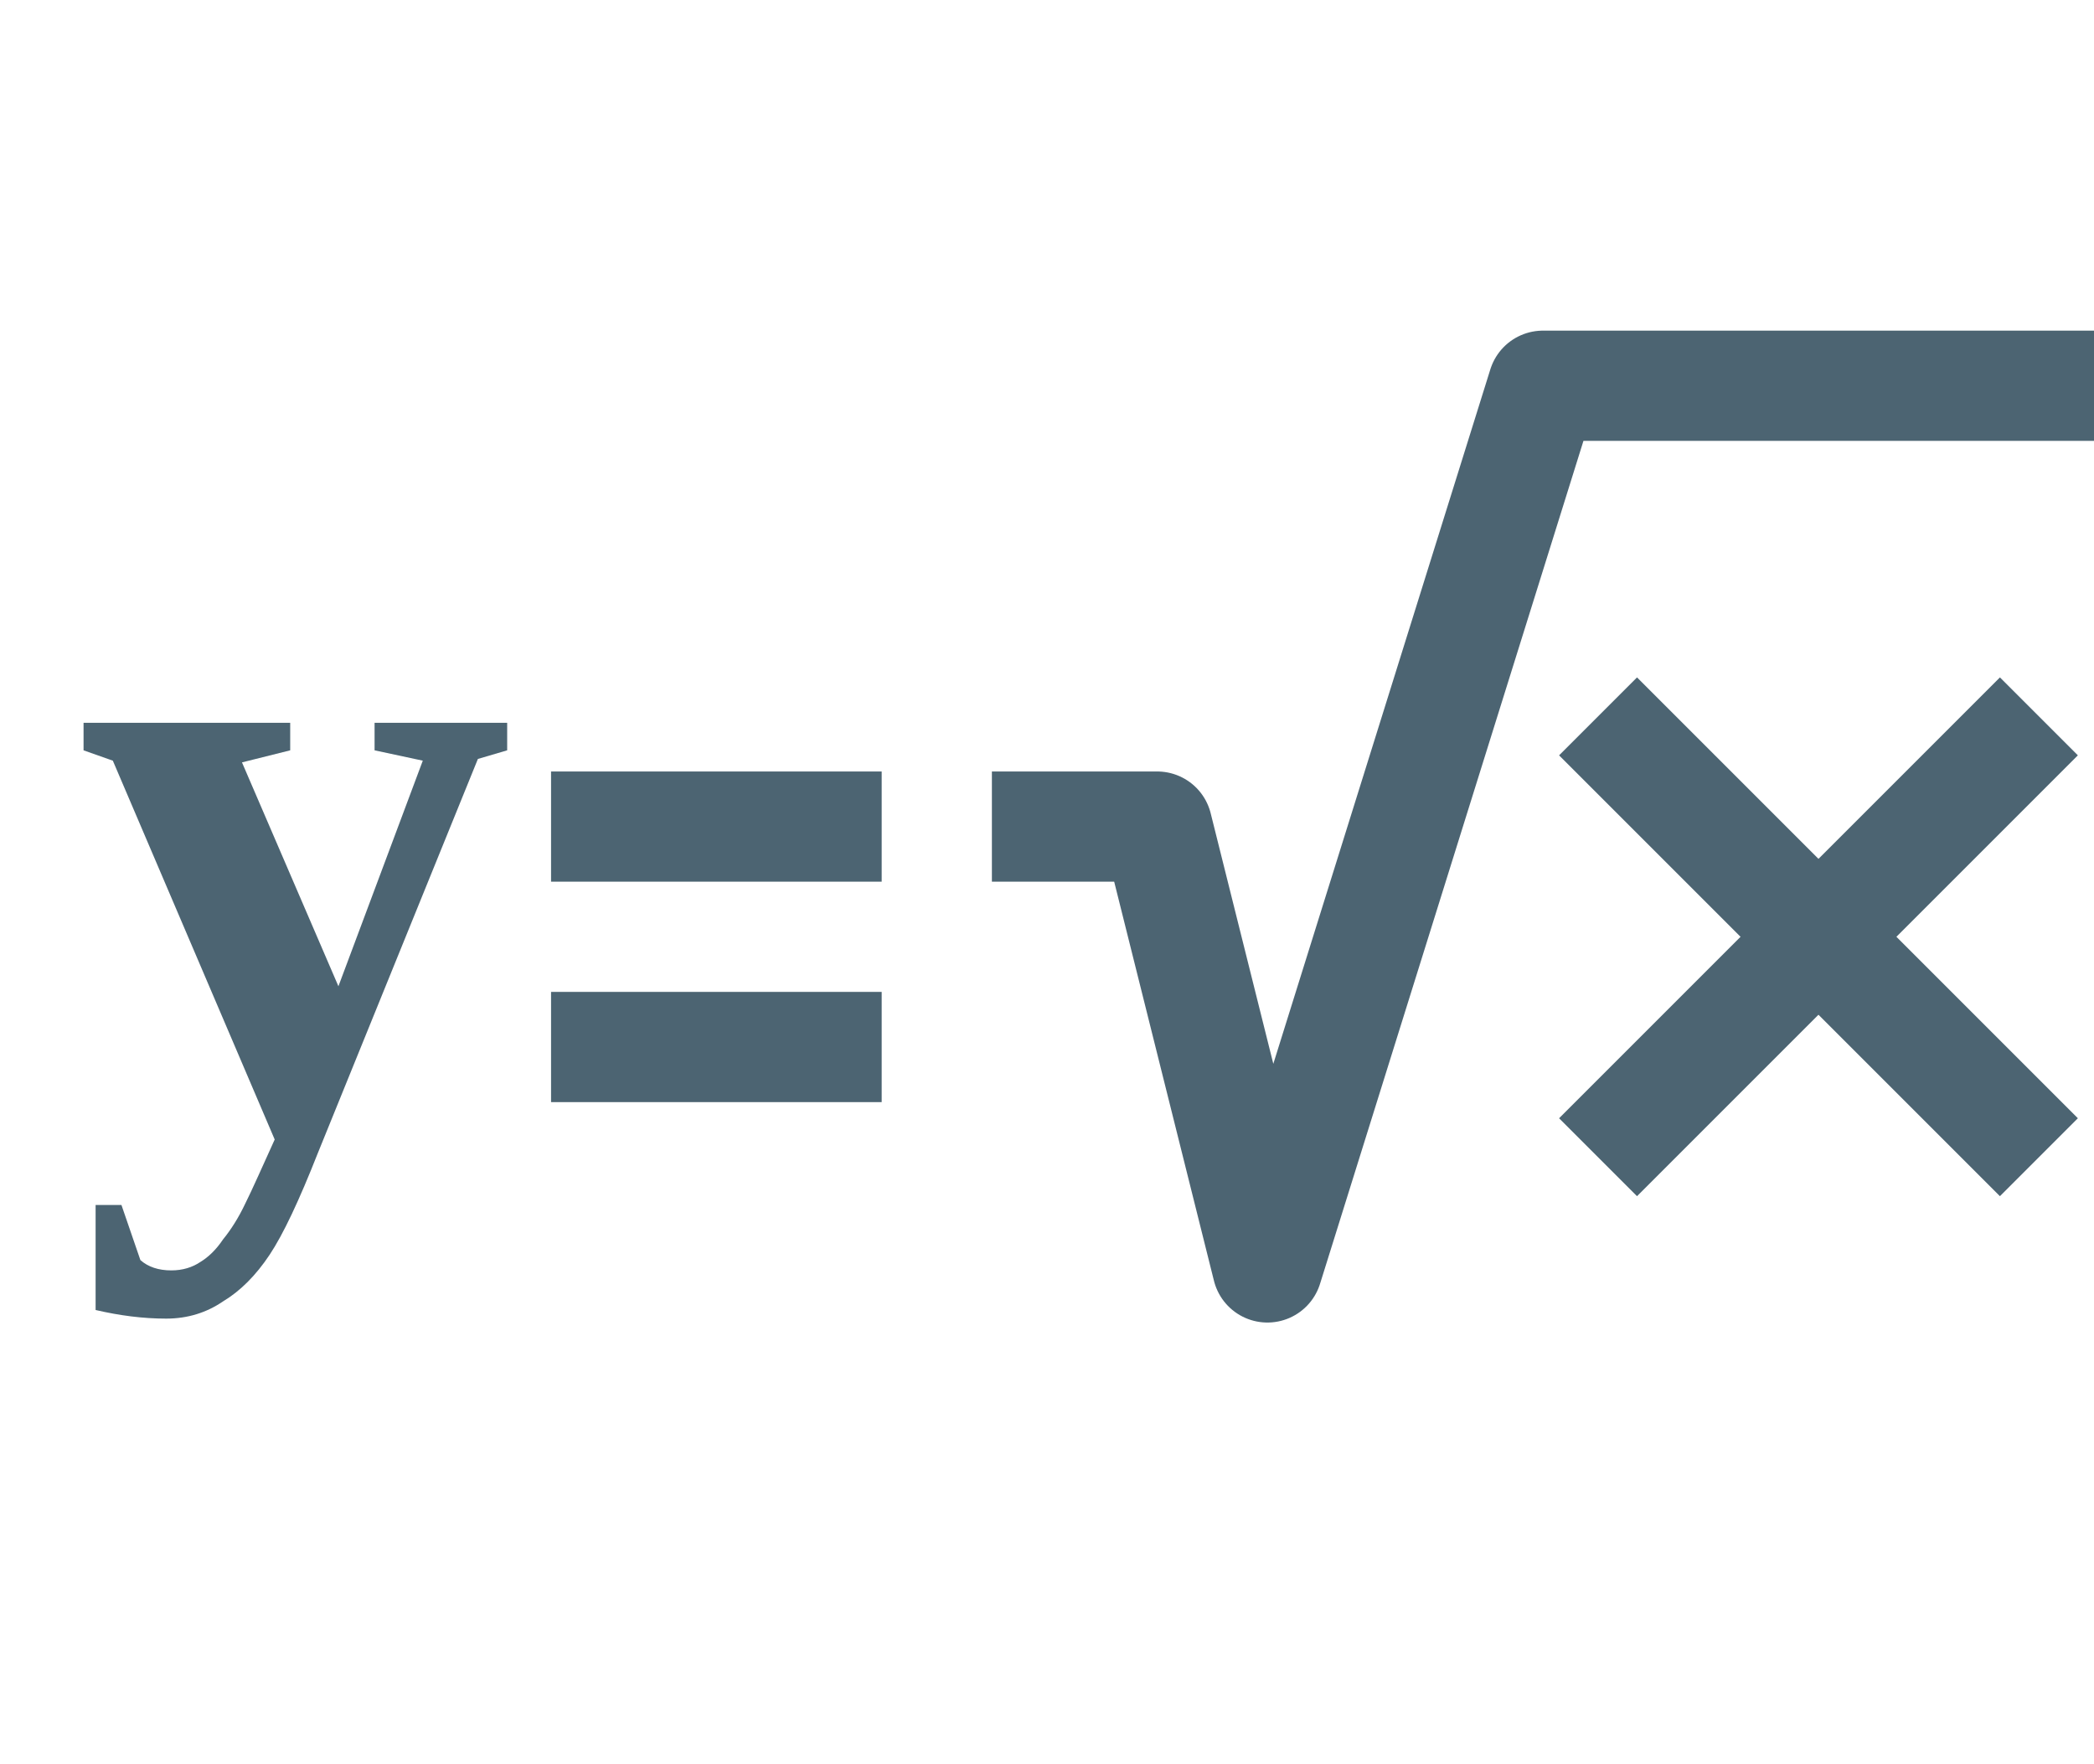
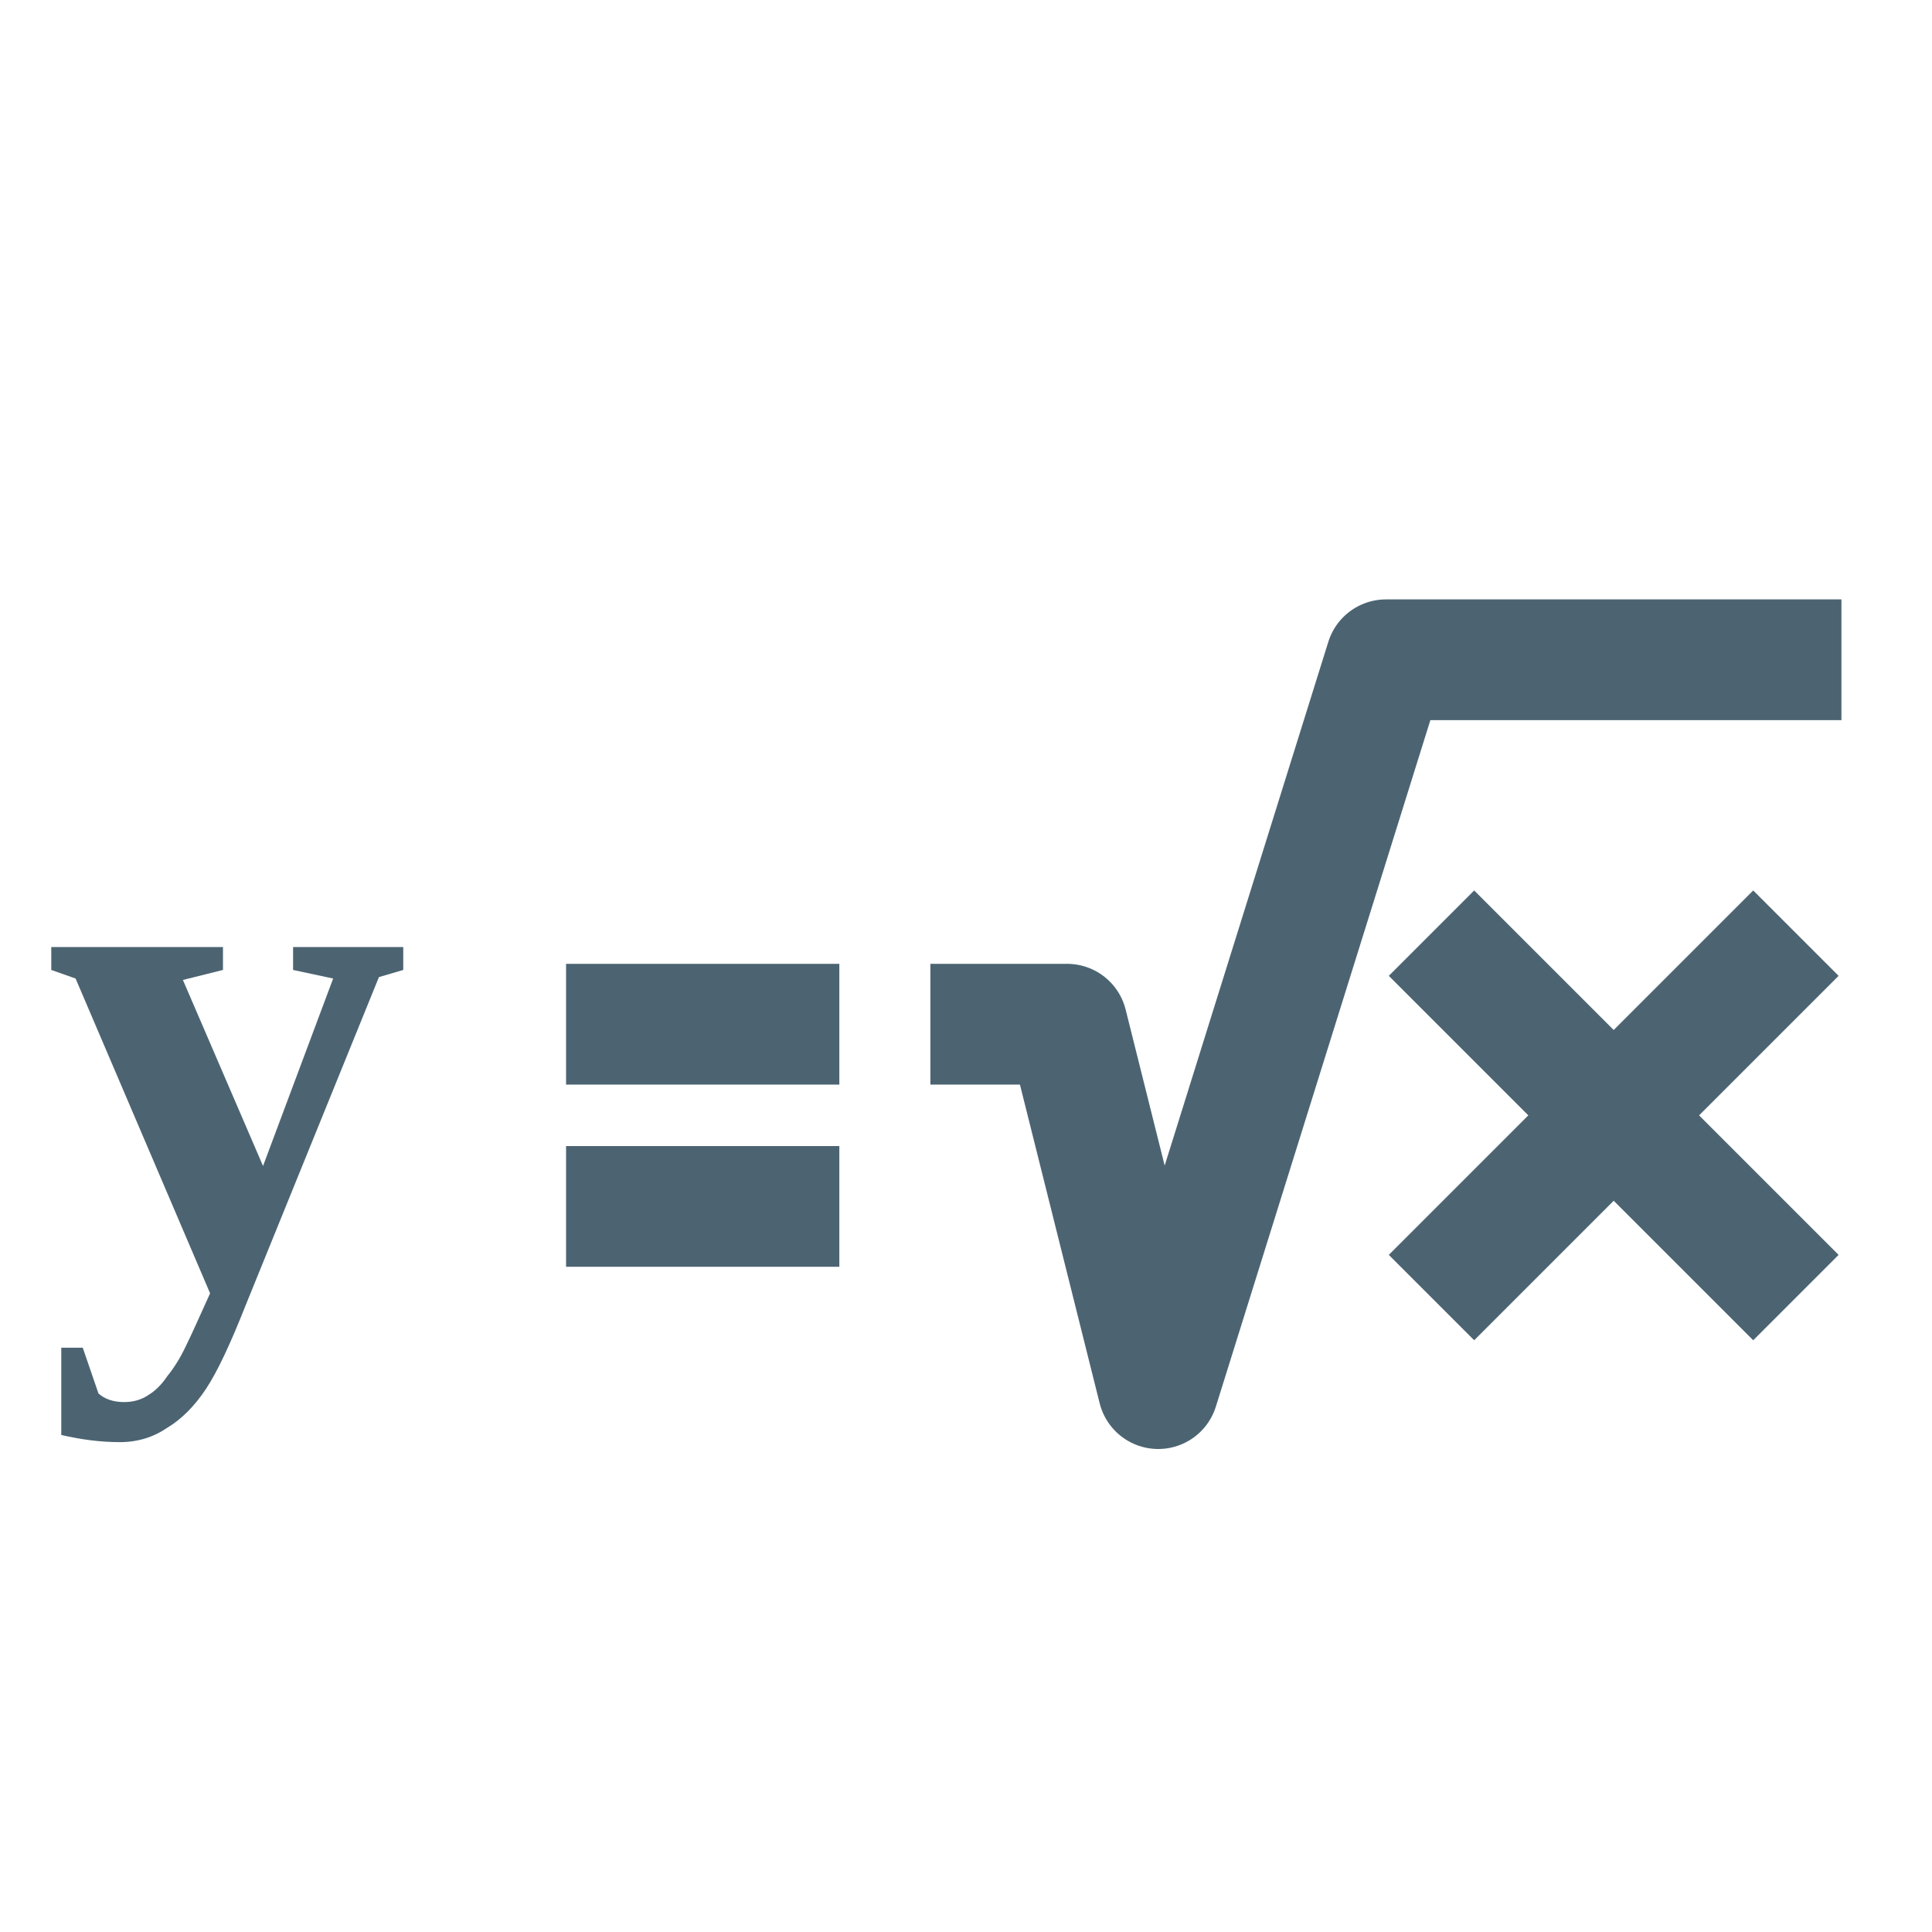
- <svg xmlns="http://www.w3.org/2000/svg" viewBox="0 0 19 16">
+ <svg xmlns="http://www.w3.org/2000/svg" width="16" height="16">
  <g>
-     <polyline points="9 7.5 10.5 7.5 11.5 11.5 14 3.5 19 3.5" fill="none" stroke="#4c6472" stroke-linejoin="round" />
-     <line x1="14.5" y1="6.5" x2="18.5" y2="10.5" fill="none" stroke="#4c6472" stroke-linejoin="round" />
-     <line x1="18.5" y1="6.5" x2="14.5" y2="10.5" fill="none" stroke="#4c6472" stroke-linejoin="round" />
-     <line x1="5" y1="7.5" x2="8" y2="7.5" fill="none" stroke="#4c6472" stroke-linejoin="round" />
-     <line x1="5" y1="9.5" x2="8" y2="9.5" fill="none" stroke="#4c6472" stroke-linejoin="round" />
-   </g>
-   <g>
-     <text transform="translate(0.68 10.23)" font-size="8" fill="#4c6472" font-weight="700" letter-spacing="0.03em">y</text>
+     <polyline stroke="#4c6472" points="7.705,8.482 8.837,8.482 9.592,11.5 11.478,5.464 15.25,5.464 " fill="none" stroke-linejoin="round" />
+     <line stroke="#4c6472" x1="11.855" y1="7.728" x2="14.873" y2="10.746" fill="none" stroke-linejoin="round" />
+     <line stroke="#4c6472" x1="14.873" y1="7.728" x2="11.855" y2="10.746" fill="none" stroke-linejoin="round" />
+     <line stroke="#4c6472" x1="4.688" y1="8.482" x2="6.951" y2="8.482" fill="none" stroke-linejoin="round" />
+     <line stroke="#4c6472" x1="4.688" y1="9.991" x2="6.951" y2="9.991" fill="none" stroke-linejoin="round" />
+     <text transform="matrix(0.7583924,0,0,0.7583924,0.08682773,2.86909) " stroke="null" font-size="8" fill="#4c6472" font-weight="700" y="10.23" x="0.367">y</text>
  </g>
</svg>
